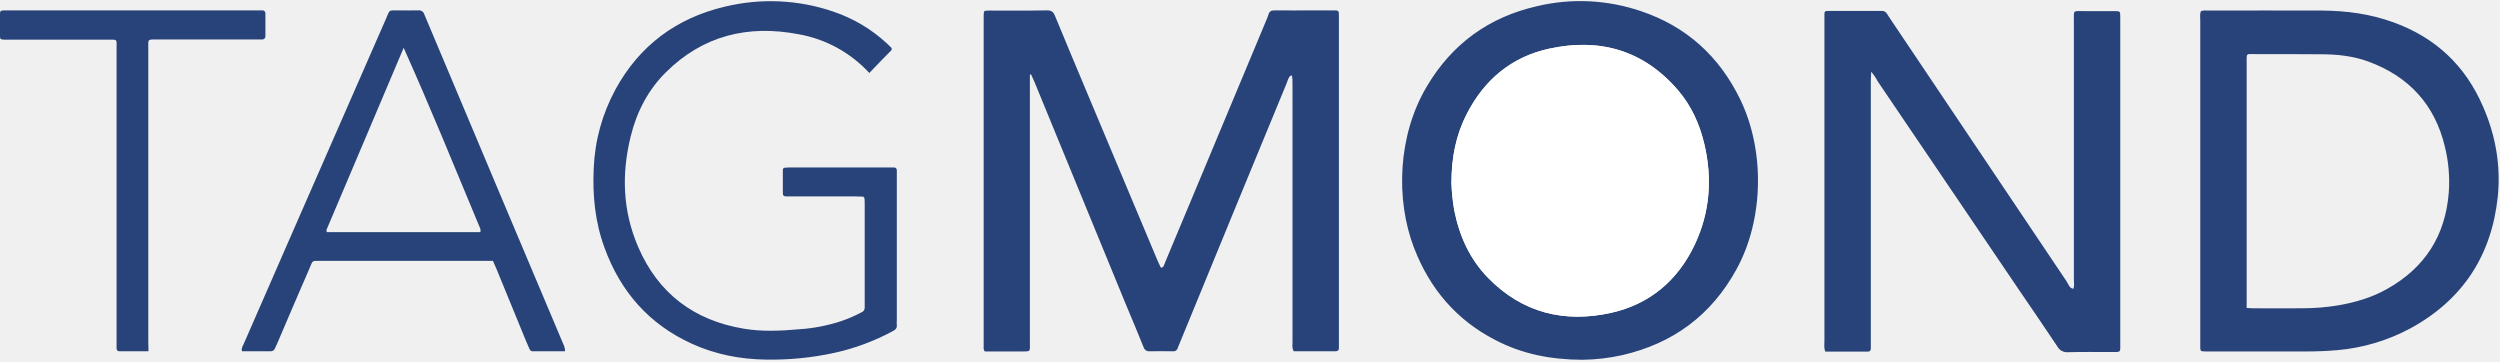
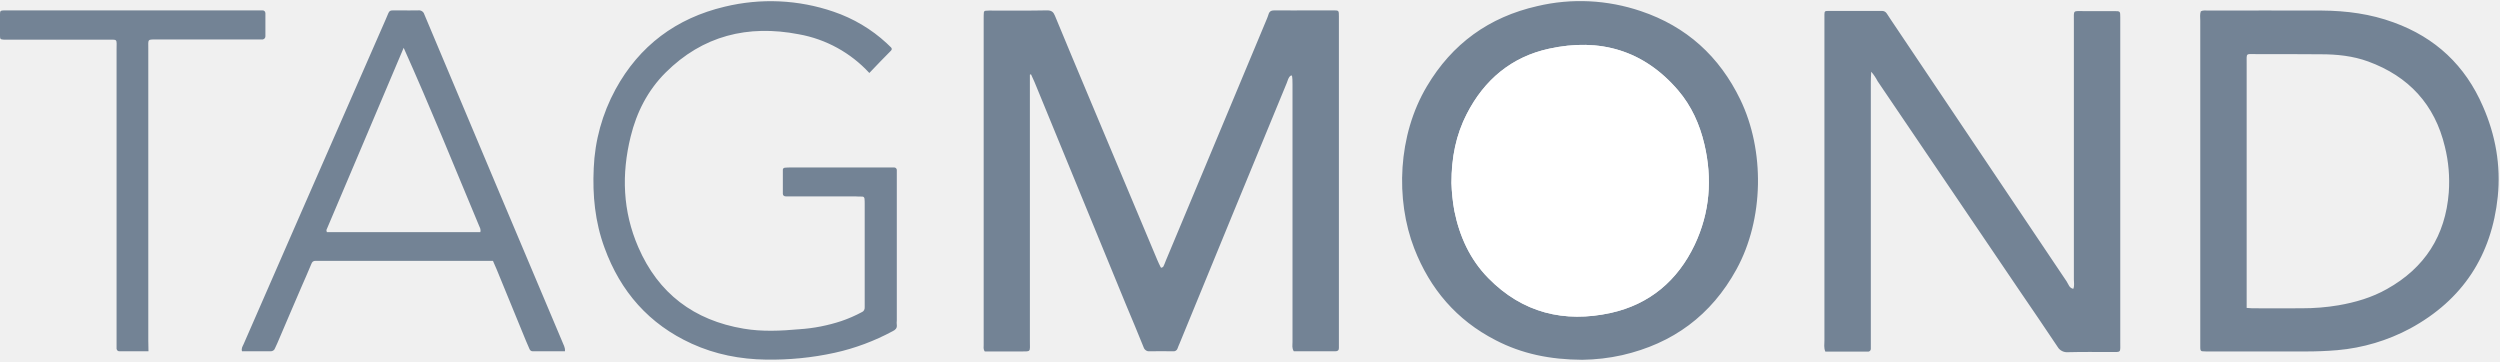
<svg xmlns="http://www.w3.org/2000/svg" width="173" height="25" viewBox="0 0 173 25">
  <g fill="none">
-     <path fill="#284379" d="M71.268 5.167L71.268 5.846C71.268 11.756 71.268 17.654 71.268 23.564 71.268 24.423 71.383 24.308 70.523 24.321 69.881 24.321 69.251 24.321 68.609 24.321L68.147 24.321C68.031 24.154 68.07 24.013 68.07 23.872 68.07 16.321 68.07 8.782 68.07 1.231 68.07 1.103 68.07.987 68.083.859 68.083.795 68.147.744 68.211.744 68.288.744 68.378.731 68.455.731 69.791.731 71.127.744 72.462.718 72.77.718 72.899.833 73.002 1.09 73.747 2.885 74.491 4.679 75.249 6.474 76.855 10.308 78.473 14.141 80.078 17.974 80.143 18.141 80.232 18.308 80.31 18.474 80.335 18.526 80.361 18.538 80.412 18.513 80.451 18.487 80.489 18.474 80.502 18.449 80.566 18.321 80.618 18.192 80.669 18.051 81.478 16.103 82.3 14.154 83.109 12.218 84.625 8.59 86.14 4.962 87.656 1.333 87.707 1.218 87.746 1.103 87.784.987 87.849.769 87.99.718 88.195.718 89.082.731 89.968.718 90.841.718 91.316.718 91.791.718 92.254.718 92.652.718 92.652.718 92.652 1.141 92.652 1.269 92.652 1.385 92.652 1.513L92.652 23.538C92.652 23.718 92.652 23.91 92.652 24.09 92.652 24.244 92.562 24.308 92.408 24.308L89.531 24.308C89.39 24.09 89.441 23.885 89.441 23.679 89.441 22.551 89.441 21.423 89.441 20.295L89.441 5.833C89.441 5.282 89.415 5.179 89.326 5.231 89.146 5.346 89.12 5.564 89.043 5.744 86.564 11.744 84.098 17.744 81.632 23.756 81.581 23.872 81.53 23.987 81.491 24.103 81.453 24.244 81.311 24.333 81.157 24.308 80.618 24.308 80.091 24.295 79.552 24.308 79.372 24.333 79.192 24.205 79.141 24.038 78.743 23.051 78.332 22.064 77.921 21.09 75.814 15.962 73.695 10.821 71.589 5.679 71.512 5.5 71.422 5.321 71.345 5.141L71.268 5.167zM129.487 4.962C129.474 5.269 129.461 5.462 129.461 5.667 129.461 10.308 129.461 14.936 129.461 19.577 129.461 20.949 129.461 22.321 129.461 23.705 129.461 23.846 129.461 23.987 129.461 24.141 129.461 24.244 129.384 24.321 129.294 24.333 129.281 24.333 129.281 24.333 129.268 24.333 128.279 24.333 127.303 24.333 126.314 24.333 126.199 24.064 126.25 23.821 126.25 23.577 126.25 16.744 126.25 9.923 126.25 3.09 126.25 2.397 126.25 1.692 126.25 1 126.25.782 126.289.756 126.507.756 127.74.756 128.973.756 130.206.756 130.347.744 130.488.808 130.566.936 130.655 1.077 130.745 1.205 130.835 1.346 134.894 7.385 138.952 13.436 143.011 19.474 143.139 19.667 143.191 19.936 143.473 19.987 143.563 19.769 143.512 19.551 143.512 19.333 143.512 13.385 143.512 7.436 143.512 1.487 143.512.667 143.422.769 144.231.769 144.924.769 145.631.769 146.324.769 146.722.769 146.722.782 146.722 1.192 146.722 1.295 146.722 1.397 146.722 1.5 146.722 8.885 146.722 16.269 146.722 23.654 146.722 24.436 146.812 24.359 146.055 24.359 145.066 24.359 144.077 24.346 143.101 24.372 142.818 24.397 142.536 24.256 142.394 24.013 141.521 22.692 140.622 21.397 139.736 20.09 136.461 15.269 133.198 10.449 129.936 5.628 129.795 5.359 129.654 5.154 129.487 4.962zM109.49 24.897C107.268 24.885 105.316 24.487 103.492 23.538 100.795 22.154 98.958 20 97.866 17.192 96.556 13.808 96.723 9.359 98.74 5.974 100.486 3.026 103.042 1.179 106.382.423 108.758-.141 111.236-.013 113.548.769 116.708 1.833 118.981 3.897 120.432 6.897 122.127 10.41 122.076 15.154 120.162 18.641 118.416 21.821 115.77 23.769 112.251 24.577 111.339 24.782 110.414 24.885 109.49 24.897zM100.448 12.667C100.461 13.308 100.525 13.949 100.641 14.59 101 16.359 101.719 17.949 102.991 19.244 105.354 21.654 108.244 22.359 111.467 21.654 114.152 21.064 116.091 19.423 117.273 16.936 118.326 14.705 118.506 12.372 117.941 9.974 117.619 8.603 117.041 7.333 116.13 6.256 113.754 3.474 110.697 2.603 107.191 3.372 104.596 3.936 102.708 5.526 101.501 7.885 100.756 9.333 100.448 10.885 100.448 12.667zM152.297.782C152.476.692 152.643.731 152.797.731 155.43.731 158.05.718 160.683.731 162.379.744 164.035.962 165.641 1.551 168.543 2.603 170.598 4.538 171.818 7.359 172.692 9.346 173.064 11.449 172.846 13.603 172.422 17.679 170.418 20.756 166.784 22.731 165.23 23.564 163.509 24.077 161.749 24.231 161.004 24.295 160.272 24.321 159.54 24.321 157.318 24.321 155.109 24.321 152.887 24.321 152.72 24.321 152.566 24.321 152.399 24.308 152.335 24.308 152.284 24.256 152.271 24.192 152.258 24.128 152.258 24.077 152.258 24.013 152.258 23.872 152.258 23.731 152.258 23.577 152.258 16.192 152.258 8.808 152.258 1.436 152.258 1.205 152.219.987 152.297.782zM155.469 21.308C155.649 21.321 155.751 21.333 155.841 21.333 156.997 21.333 158.14 21.346 159.296 21.333 160.144 21.333 160.979 21.269 161.813 21.128 162.995 20.923 164.138 20.59 165.178 20 167.798 18.538 169.224 16.308 169.455 13.321 169.532 12.256 169.442 11.179 169.186 10.154 168.492 7.231 166.681 5.282 163.881 4.256 162.828 3.872 161.724 3.756 160.606 3.756 159.103 3.744 157.614 3.744 156.111 3.744 155.392 3.744 155.469 3.641 155.469 4.41 155.469 9.821 155.469 15.231 155.469 20.654L155.469 21.308zM60.158 5.051C58.874 3.654 57.153 2.705 55.278 2.372 51.759 1.692 48.625 2.462 46.056 5.026 44.823 6.256 44.053 7.769 43.642 9.449 43 12.051 43.089 14.615 44.168 17.103 45.555 20.308 48.021 22.167 51.463 22.744 52.748 22.962 54.045 22.897 55.329 22.782 56.318 22.718 57.281 22.526 58.219 22.218 58.707 22.051 59.182 21.846 59.632 21.603 59.773 21.551 59.85 21.41 59.837 21.256 59.837 21.179 59.837 21.09 59.837 21.013 59.837 18.718 59.837 16.423 59.837 14.128 59.837 14 59.837 13.885 59.824 13.756 59.824 13.679 59.76 13.603 59.683 13.603 59.683 13.603 59.67 13.603 59.67 13.603 59.503 13.603 59.336 13.603 59.182 13.59L54.867 13.59C54.7 13.59 54.533 13.59 54.379 13.59 54.263 13.59 54.173 13.526 54.173 13.41 54.173 12.859 54.173 12.295 54.173 11.744 54.173 11.654 54.25 11.603 54.34 11.603 54.469 11.59 54.584 11.59 54.713 11.59L61.558 11.59C61.661 11.59 61.764 11.59 61.866 11.59 61.956 11.577 62.046 11.654 62.059 11.744 62.059 11.756 62.059 11.769 62.059 11.769 62.059 11.91 62.059 12.051 62.059 12.205L62.059 22.179C62.046 22.282 62.046 22.385 62.059 22.487 62.085 22.705 61.969 22.821 61.789 22.91 60.531 23.59 59.169 24.103 57.769 24.41 56.203 24.756 54.597 24.91 53.005 24.885 51.219 24.859 49.498 24.526 47.867 23.782 44.913 22.436 42.935 20.179 41.831 17.141 41.176 15.359 40.996 13.513 41.086 11.641 41.163 9.731 41.677 7.872 42.589 6.192 44.245 3.154 46.801 1.256 50.153.462 52.645-.141 55.252-.026 57.68.808 59.041 1.269 60.3 2.013 61.353 2.987 61.455 3.09 61.558 3.179 61.661 3.282 61.725 3.346 61.725 3.436 61.661 3.5 61.661 3.5 61.661 3.5 61.661 3.5 61.16 4 60.685 4.5 60.158 5.051zM39.095 24.308L36.886 24.308C36.783 24.321 36.681 24.256 36.642 24.154 36.565 23.962 36.488 23.782 36.398 23.59 35.717 21.936 35.05 20.295 34.369 18.641 34.292 18.449 34.202 18.269 34.112 18.051L22.219 18.051C22.091 18.051 21.975 18.051 21.847 18.051 21.68 18.038 21.59 18.128 21.538 18.282 21.32 18.808 21.089 19.333 20.858 19.859 20.305 21.154 19.74 22.449 19.188 23.756 19.137 23.872 19.085 23.974 19.034 24.09 18.995 24.231 18.854 24.321 18.713 24.308 18.058 24.308 17.403 24.308 16.748 24.308 16.684 24.115 16.786 23.974 16.85 23.833 18.109 20.962 19.355 18.09 20.614 15.218 22.643 10.59 24.672 5.949 26.701 1.321 27.01.615 26.843.731 27.639.718 28.076.718 28.499.731 28.936.718 29.129.692 29.309.808 29.36.987 29.681 1.756 30.015 2.538 30.336 3.308 33.187 10.077 36.038 16.859 38.903 23.628 38.98 23.846 39.121 24.026 39.095 24.308zM27.934 3.308C26.149 7.513 24.377 11.718 22.591 15.91 22.579 15.936 22.604 15.987 22.617 16.064L33.239 16.064C33.29 15.859 33.2 15.744 33.149 15.615 31.441 11.513 29.771 7.41 27.934 3.308zM10.275 24.308L8.284 24.308C8.168 24.321 8.078 24.244 8.066 24.128 8.066 24.115 8.066 24.09 8.066 24.077 8.066 23.897 8.066 23.705 8.066 23.526 8.066 16.846 8.066 10.154 8.066 3.474 8.066 2.628 8.181 2.756 7.359 2.744 5.137 2.744 2.928 2.744.706 2.744.565 2.744.424 2.744.27 2.744.039 2.731 0 2.705 0 2.5 0 1.987 0 1.474 0 .962 0 .756.039.731.27.718.411.718.552.718.706.718L17.66.718C17.827.718 17.994.718 18.148.718 18.263.705 18.366.795 18.366.91 18.366.923 18.366.936 18.366.949 18.366 1.462 18.366 1.974 18.366 2.487 18.379 2.603 18.302 2.705 18.186 2.731 18.173 2.731 18.161 2.731 18.148 2.731 17.981 2.731 17.814 2.731 17.66 2.731L10.93 2.731C10.172 2.731 10.262 2.679 10.262 3.385 10.262 10.115 10.262 16.833 10.262 23.564L10.275 24.308z" />
+     <path fill="#738395" d="M71.268 5.167L71.268 5.846C71.268 11.756 71.268 17.654 71.268 23.564 71.268 24.423 71.383 24.308 70.523 24.321 69.881 24.321 69.251 24.321 68.609 24.321L68.147 24.321C68.031 24.154 68.07 24.013 68.07 23.872 68.07 16.321 68.07 8.782 68.07 1.231 68.07 1.103 68.07.987 68.083.859 68.083.795 68.147.744 68.211.744 68.288.744 68.378.731 68.455.731 69.791.731 71.127.744 72.462.718 72.77.718 72.899.833 73.002 1.09 73.747 2.885 74.491 4.679 75.249 6.474 76.855 10.308 78.473 14.141 80.078 17.974 80.143 18.141 80.232 18.308 80.31 18.474 80.335 18.526 80.361 18.538 80.412 18.513 80.451 18.487 80.489 18.474 80.502 18.449 80.566 18.321 80.618 18.192 80.669 18.051 81.478 16.103 82.3 14.154 83.109 12.218 84.625 8.59 86.14 4.962 87.656 1.333 87.707 1.218 87.746 1.103 87.784.987 87.849.769 87.99.718 88.195.718 89.082.731 89.968.718 90.841.718 91.316.718 91.791.718 92.254.718 92.652.718 92.652.718 92.652 1.141 92.652 1.269 92.652 1.385 92.652 1.513L92.652 23.538C92.652 23.718 92.652 23.91 92.652 24.09 92.652 24.244 92.562 24.308 92.408 24.308L89.531 24.308C89.39 24.09 89.441 23.885 89.441 23.679 89.441 22.551 89.441 21.423 89.441 20.295L89.441 5.833C89.441 5.282 89.415 5.179 89.326 5.231 89.146 5.346 89.12 5.564 89.043 5.744 86.564 11.744 84.098 17.744 81.632 23.756 81.581 23.872 81.53 23.987 81.491 24.103 81.453 24.244 81.311 24.333 81.157 24.308 80.618 24.308 80.091 24.295 79.552 24.308 79.372 24.333 79.192 24.205 79.141 24.038 78.743 23.051 78.332 22.064 77.921 21.09 75.814 15.962 73.695 10.821 71.589 5.679 71.512 5.5 71.422 5.321 71.345 5.141L71.268 5.167zM129.487 4.962C129.474 5.269 129.461 5.462 129.461 5.667 129.461 10.308 129.461 14.936 129.461 19.577 129.461 20.949 129.461 22.321 129.461 23.705 129.461 23.846 129.461 23.987 129.461 24.141 129.461 24.244 129.384 24.321 129.294 24.333 129.281 24.333 129.281 24.333 129.268 24.333 128.279 24.333 127.303 24.333 126.314 24.333 126.199 24.064 126.25 23.821 126.25 23.577 126.25 16.744 126.25 9.923 126.25 3.09 126.25 2.397 126.25 1.692 126.25 1 126.25.782 126.289.756 126.507.756 127.74.756 128.973.756 130.206.756 130.347.744 130.488.808 130.566.936 130.655 1.077 130.745 1.205 130.835 1.346 134.894 7.385 138.952 13.436 143.011 19.474 143.139 19.667 143.191 19.936 143.473 19.987 143.563 19.769 143.512 19.551 143.512 19.333 143.512 13.385 143.512 7.436 143.512 1.487 143.512.667 143.422.769 144.231.769 144.924.769 145.631.769 146.324.769 146.722.769 146.722.782 146.722 1.192 146.722 1.295 146.722 1.397 146.722 1.5 146.722 8.885 146.722 16.269 146.722 23.654 146.722 24.436 146.812 24.359 146.055 24.359 145.066 24.359 144.077 24.346 143.101 24.372 142.818 24.397 142.536 24.256 142.394 24.013 141.521 22.692 140.622 21.397 139.736 20.09 136.461 15.269 133.198 10.449 129.936 5.628 129.795 5.359 129.654 5.154 129.487 4.962zM109.49 24.897C107.268 24.885 105.316 24.487 103.492 23.538 100.795 22.154 98.958 20 97.866 17.192 96.556 13.808 96.723 9.359 98.74 5.974 100.486 3.026 103.042 1.179 106.382.423 108.758-.141 111.236-.013 113.548.769 116.708 1.833 118.981 3.897 120.432 6.897 122.127 10.41 122.076 15.154 120.162 18.641 118.416 21.821 115.77 23.769 112.251 24.577 111.339 24.782 110.414 24.885 109.49 24.897zM100.448 12.667C100.461 13.308 100.525 13.949 100.641 14.59 101 16.359 101.719 17.949 102.991 19.244 105.354 21.654 108.244 22.359 111.467 21.654 114.152 21.064 116.091 19.423 117.273 16.936 118.326 14.705 118.506 12.372 117.941 9.974 117.619 8.603 117.041 7.333 116.13 6.256 113.754 3.474 110.697 2.603 107.191 3.372 104.596 3.936 102.708 5.526 101.501 7.885 100.756 9.333 100.448 10.885 100.448 12.667zM152.297.782C152.476.692 152.643.731 152.797.731 155.43.731 158.05.718 160.683.731 162.379.744 164.035.962 165.641 1.551 168.543 2.603 170.598 4.538 171.818 7.359 172.692 9.346 173.064 11.449 172.846 13.603 172.422 17.679 170.418 20.756 166.784 22.731 165.23 23.564 163.509 24.077 161.749 24.231 161.004 24.295 160.272 24.321 159.54 24.321 157.318 24.321 155.109 24.321 152.887 24.321 152.72 24.321 152.566 24.321 152.399 24.308 152.335 24.308 152.284 24.256 152.271 24.192 152.258 24.128 152.258 24.077 152.258 24.013 152.258 23.872 152.258 23.731 152.258 23.577 152.258 16.192 152.258 8.808 152.258 1.436 152.258 1.205 152.219.987 152.297.782zM155.469 21.308C155.649 21.321 155.751 21.333 155.841 21.333 156.997 21.333 158.14 21.346 159.296 21.333 160.144 21.333 160.979 21.269 161.813 21.128 162.995 20.923 164.138 20.59 165.178 20 167.798 18.538 169.224 16.308 169.455 13.321 169.532 12.256 169.442 11.179 169.186 10.154 168.492 7.231 166.681 5.282 163.881 4.256 162.828 3.872 161.724 3.756 160.606 3.756 159.103 3.744 157.614 3.744 156.111 3.744 155.392 3.744 155.469 3.641 155.469 4.41 155.469 9.821 155.469 15.231 155.469 20.654L155.469 21.308zM60.158 5.051C58.874 3.654 57.153 2.705 55.278 2.372 51.759 1.692 48.625 2.462 46.056 5.026 44.823 6.256 44.053 7.769 43.642 9.449 43 12.051 43.089 14.615 44.168 17.103 45.555 20.308 48.021 22.167 51.463 22.744 52.748 22.962 54.045 22.897 55.329 22.782 56.318 22.718 57.281 22.526 58.219 22.218 58.707 22.051 59.182 21.846 59.632 21.603 59.773 21.551 59.85 21.41 59.837 21.256 59.837 21.179 59.837 21.09 59.837 21.013 59.837 18.718 59.837 16.423 59.837 14.128 59.837 14 59.837 13.885 59.824 13.756 59.824 13.679 59.76 13.603 59.683 13.603 59.683 13.603 59.67 13.603 59.67 13.603 59.503 13.603 59.336 13.603 59.182 13.59L54.867 13.59C54.7 13.59 54.533 13.59 54.379 13.59 54.263 13.59 54.173 13.526 54.173 13.41 54.173 12.859 54.173 12.295 54.173 11.744 54.173 11.654 54.25 11.603 54.34 11.603 54.469 11.59 54.584 11.59 54.713 11.59L61.558 11.59C61.661 11.59 61.764 11.59 61.866 11.59 61.956 11.577 62.046 11.654 62.059 11.744 62.059 11.756 62.059 11.769 62.059 11.769 62.059 11.91 62.059 12.051 62.059 12.205L62.059 22.179C62.046 22.282 62.046 22.385 62.059 22.487 62.085 22.705 61.969 22.821 61.789 22.91 60.531 23.59 59.169 24.103 57.769 24.41 56.203 24.756 54.597 24.91 53.005 24.885 51.219 24.859 49.498 24.526 47.867 23.782 44.913 22.436 42.935 20.179 41.831 17.141 41.176 15.359 40.996 13.513 41.086 11.641 41.163 9.731 41.677 7.872 42.589 6.192 44.245 3.154 46.801 1.256 50.153.462 52.645-.141 55.252-.026 57.68.808 59.041 1.269 60.3 2.013 61.353 2.987 61.455 3.09 61.558 3.179 61.661 3.282 61.725 3.346 61.725 3.436 61.661 3.5 61.661 3.5 61.661 3.5 61.661 3.5 61.16 4 60.685 4.5 60.158 5.051zM39.095 24.308L36.886 24.308C36.783 24.321 36.681 24.256 36.642 24.154 36.565 23.962 36.488 23.782 36.398 23.59 35.717 21.936 35.05 20.295 34.369 18.641 34.292 18.449 34.202 18.269 34.112 18.051L22.219 18.051C22.091 18.051 21.975 18.051 21.847 18.051 21.68 18.038 21.59 18.128 21.538 18.282 21.32 18.808 21.089 19.333 20.858 19.859 20.305 21.154 19.74 22.449 19.188 23.756 19.137 23.872 19.085 23.974 19.034 24.09 18.995 24.231 18.854 24.321 18.713 24.308 18.058 24.308 17.403 24.308 16.748 24.308 16.684 24.115 16.786 23.974 16.85 23.833 18.109 20.962 19.355 18.09 20.614 15.218 22.643 10.59 24.672 5.949 26.701 1.321 27.01.615 26.843.731 27.639.718 28.076.718 28.499.731 28.936.718 29.129.692 29.309.808 29.36.987 29.681 1.756 30.015 2.538 30.336 3.308 33.187 10.077 36.038 16.859 38.903 23.628 38.98 23.846 39.121 24.026 39.095 24.308zM27.934 3.308C26.149 7.513 24.377 11.718 22.591 15.91 22.579 15.936 22.604 15.987 22.617 16.064L33.239 16.064C33.29 15.859 33.2 15.744 33.149 15.615 31.441 11.513 29.771 7.41 27.934 3.308zM10.275 24.308L8.284 24.308C8.168 24.321 8.078 24.244 8.066 24.128 8.066 24.115 8.066 24.09 8.066 24.077 8.066 23.897 8.066 23.705 8.066 23.526 8.066 16.846 8.066 10.154 8.066 3.474 8.066 2.628 8.181 2.756 7.359 2.744 5.137 2.744 2.928 2.744.706 2.744.565 2.744.424 2.744.27 2.744.039 2.731 0 2.705 0 2.5 0 1.987 0 1.474 0 .962 0 .756.039.731.27.718.411.718.552.718.706.718L17.66.718C17.827.718 17.994.718 18.148.718 18.263.705 18.366.795 18.366.91 18.366.923 18.366.936 18.366.949 18.366 1.462 18.366 1.974 18.366 2.487 18.379 2.603 18.302 2.705 18.186 2.731 18.173 2.731 18.161 2.731 18.148 2.731 17.981 2.731 17.814 2.731 17.66 2.731L10.93 2.731C10.172 2.731 10.262 2.679 10.262 3.385 10.262 10.115 10.262 16.833 10.262 23.564L10.275 24.308z" />
    <path fill="#FFF" d="M100.435,12.667 C100.435,10.885 100.756,9.333 101.501,7.885 C102.708,5.526 104.596,3.936 107.191,3.372 C110.697,2.603 113.741,3.474 116.13,6.256 C117.054,7.333 117.619,8.603 117.941,9.974 C118.506,12.372 118.326,14.705 117.273,16.936 C116.091,19.423 114.152,21.051 111.467,21.654 C108.244,22.359 105.354,21.654 102.991,19.244 C101.719,17.949 101,16.359 100.641,14.59 C100.525,13.949 100.461,13.308 100.435,12.667 Z" />
  </g>
</svg>
